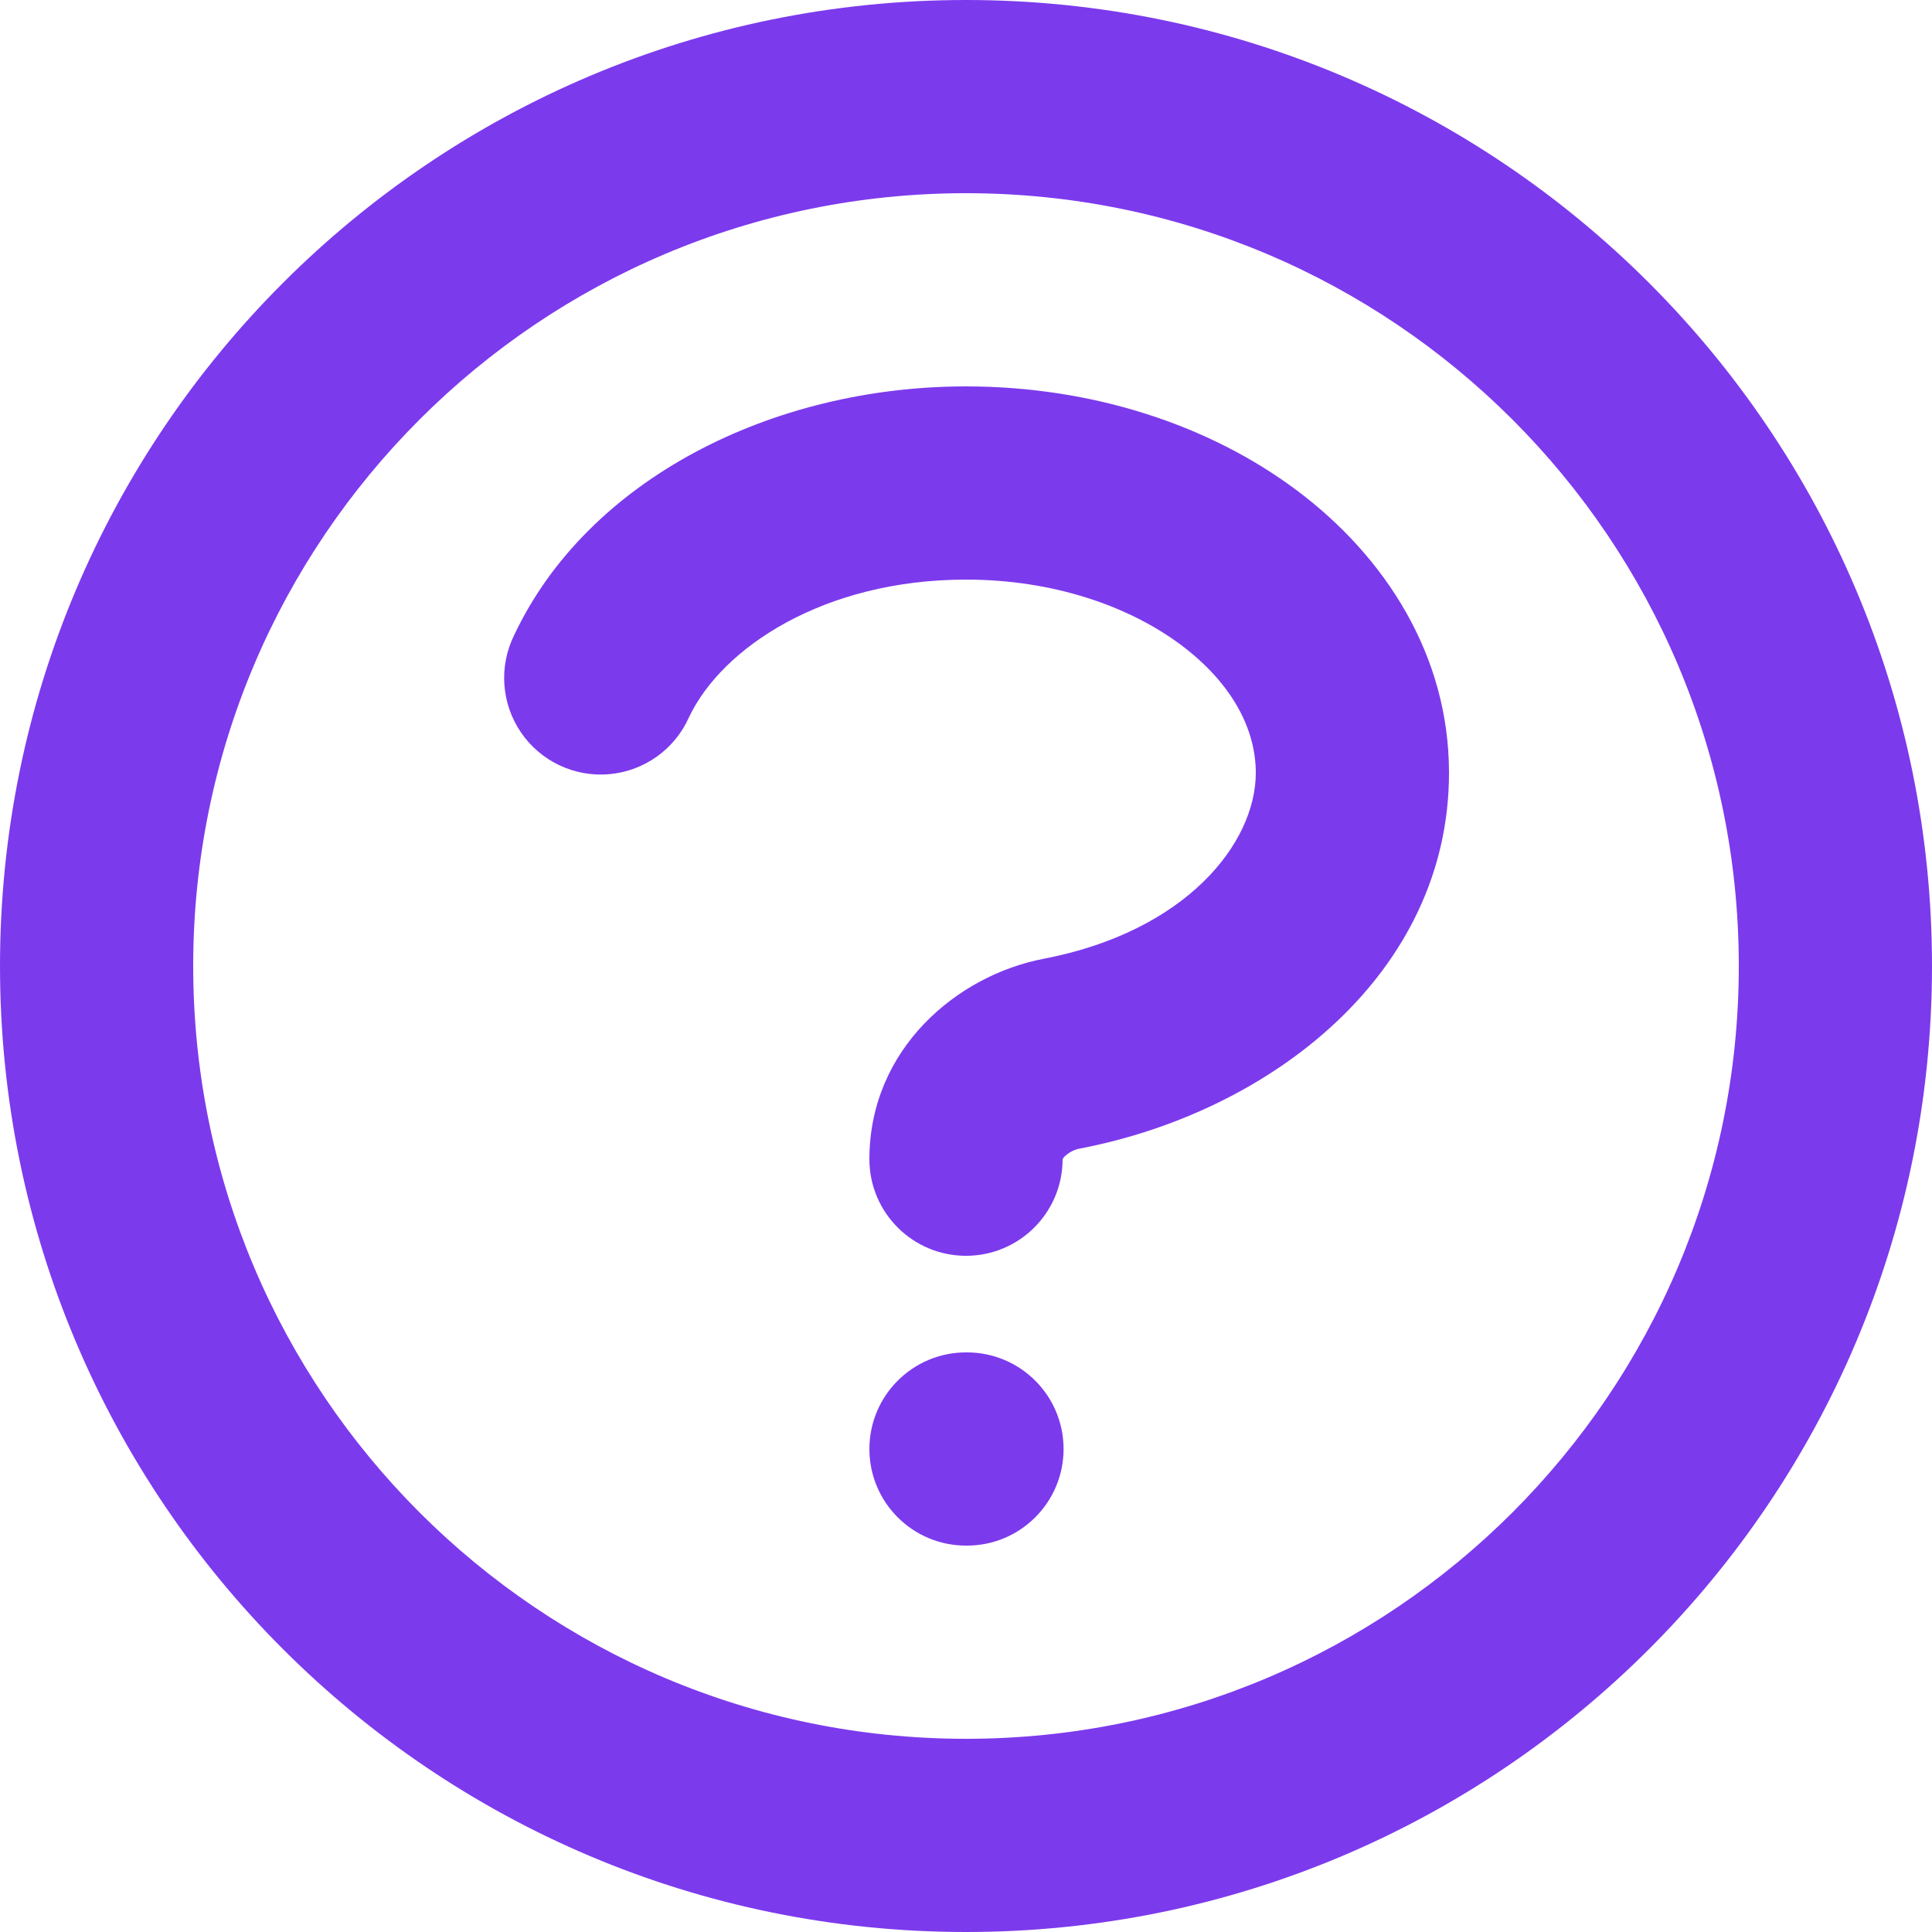
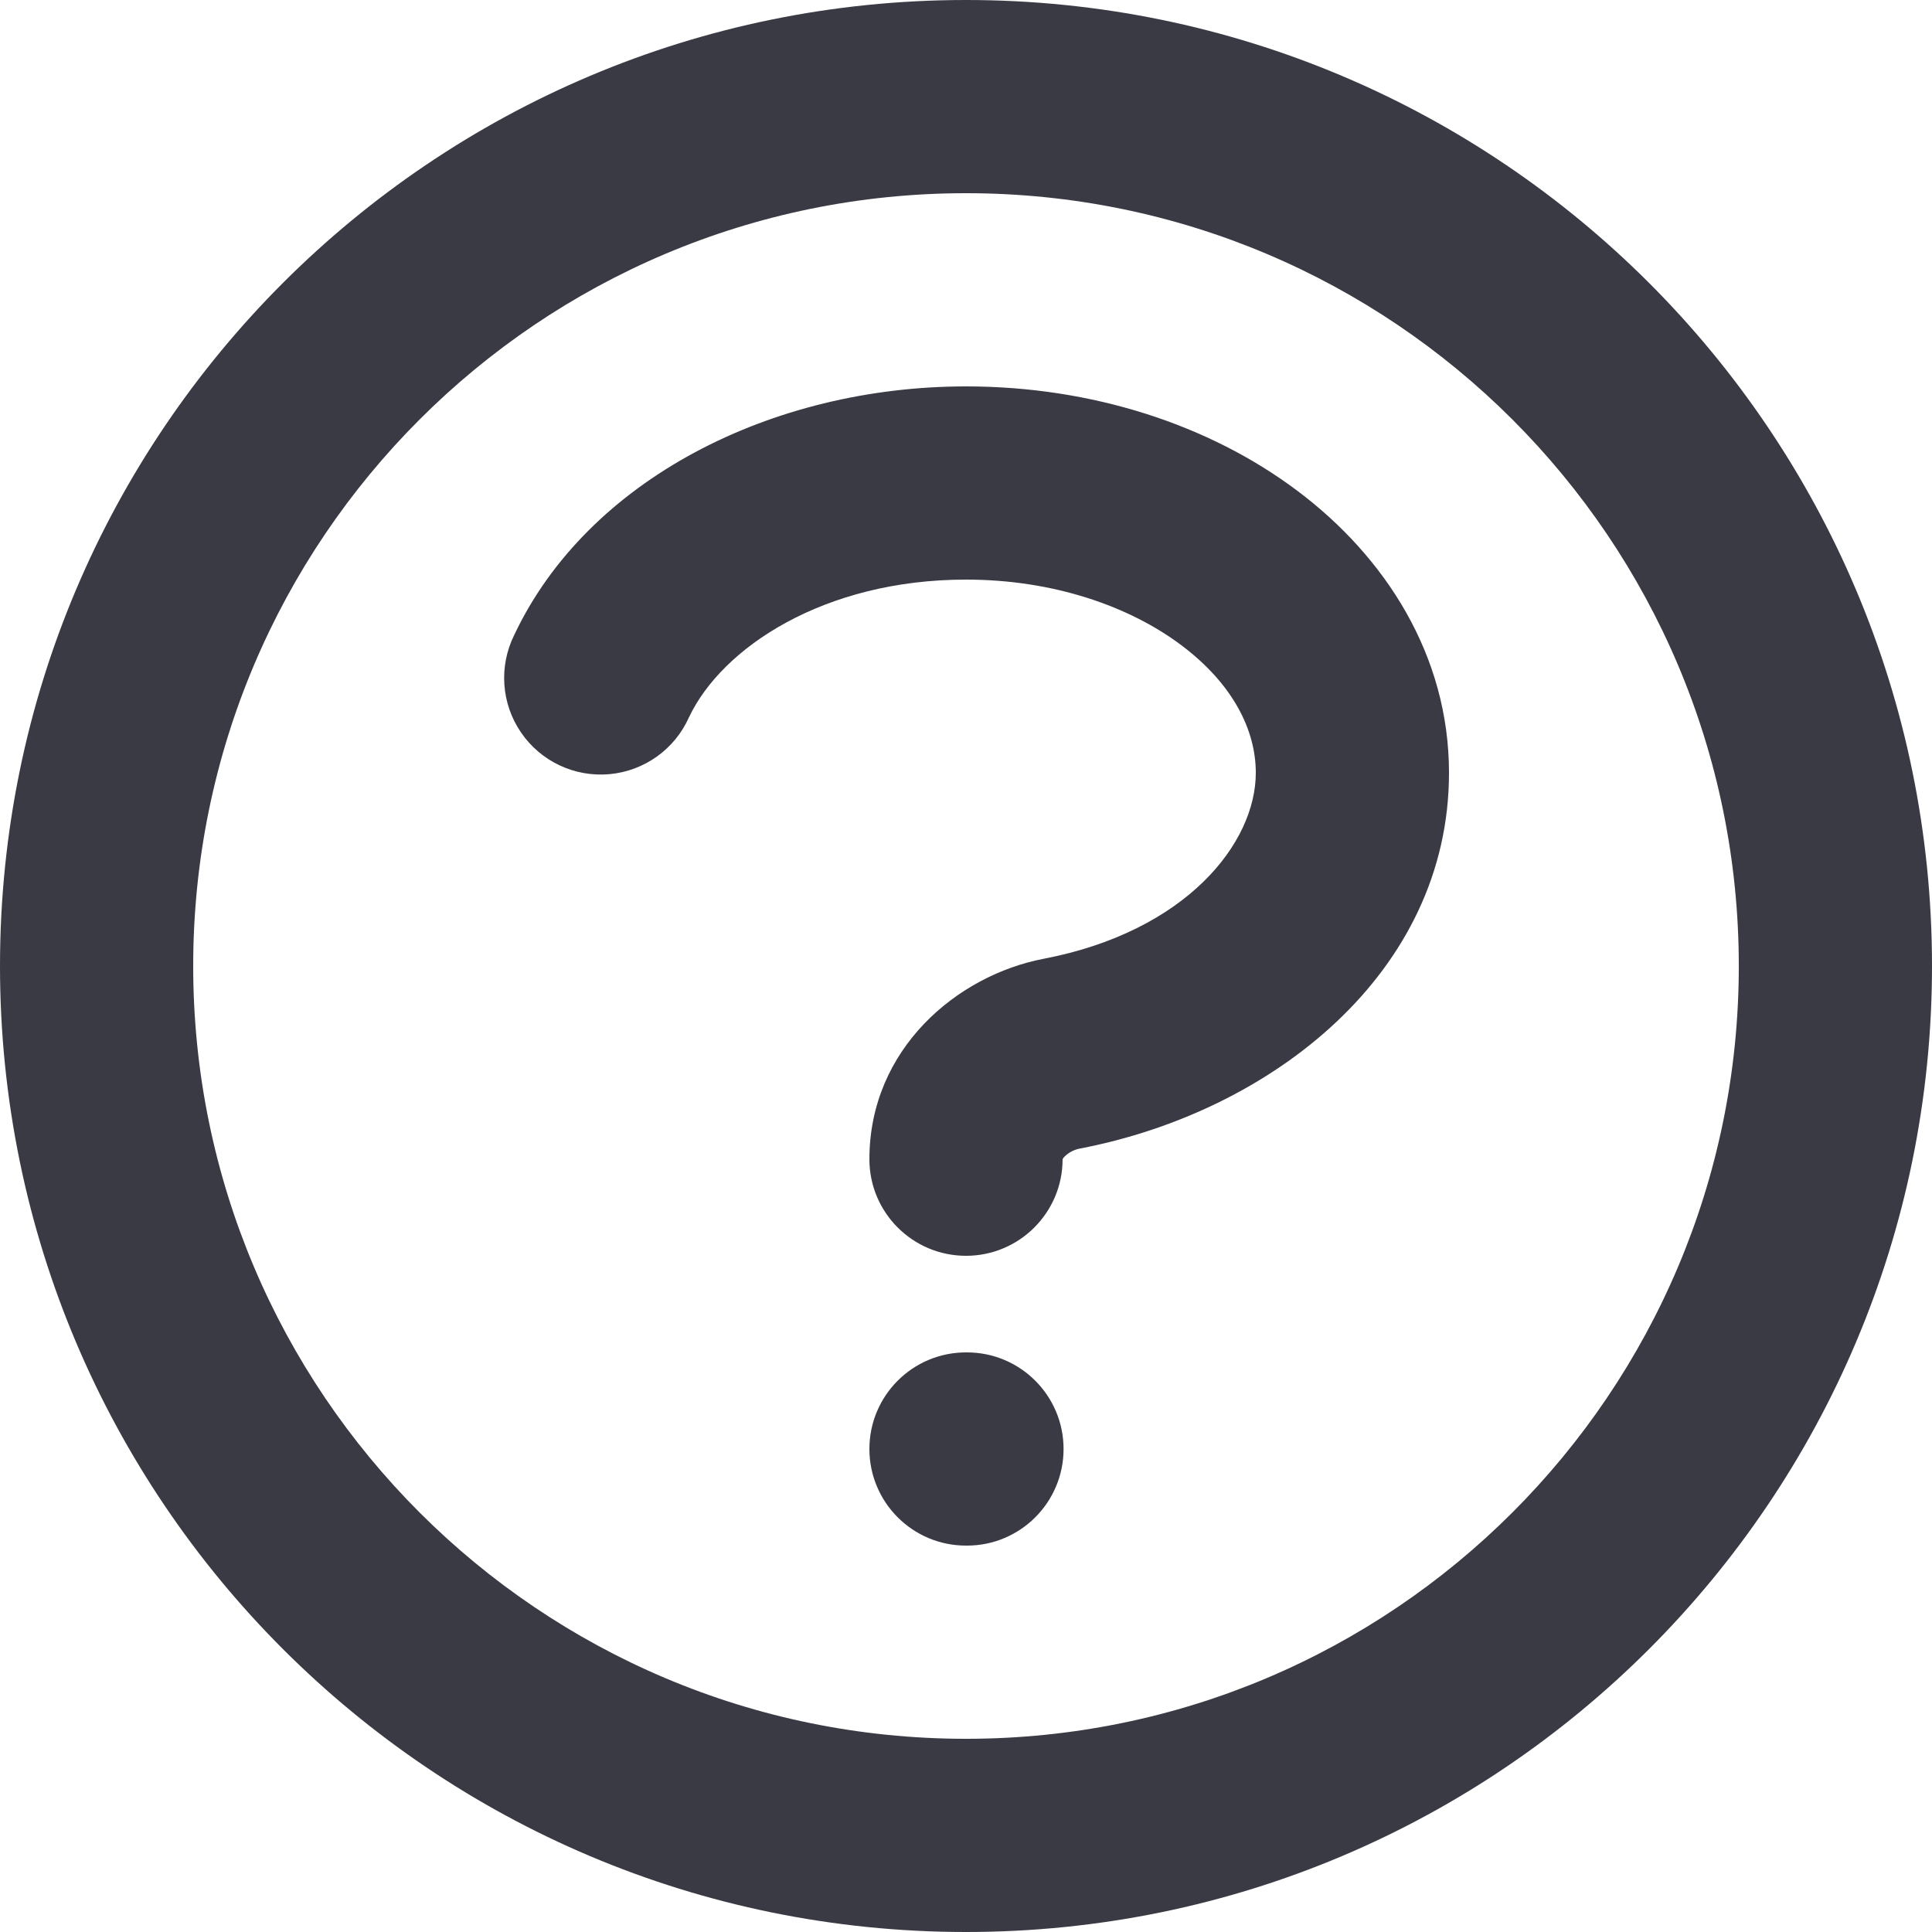
<svg xmlns="http://www.w3.org/2000/svg" width="20" height="20" fill="none" viewBox="0 0 20 20">
-   <path fill="#7C3AED" fill-rule="evenodd" d="M10 2a8 8 0 1 0 0 16 8 8 0 0 0 0-16ZM0 10C0 4.477 4.477 0 10 0s10 4.477 10 10-4.477 10-10 10S0 15.523 0 10Zm10-4c-1.472 0-2.528.706-2.868 1.426a1 1 0 1 1-1.809-.852C6.082 4.964 7.99 4 10 4c1.3 0 2.515.394 3.428 1.079C14.342 5.764 15 6.786 15 8c0 2.07-1.834 3.508-3.817 3.889a.31.31 0 0 0-.162.083A.107.107 0 0 0 11 12a1 1 0 0 1-2 0c0-1.142.909-1.904 1.805-2.075C12.279 9.642 13 8.73 13 8c0-.443-.237-.92-.771-1.321C11.694 6.278 10.909 6 10 6Zm-1 9a1 1 0 0 1 1-1h.01a1 1 0 1 1 0 2H10a1 1 0 0 1-1-1Z" clip-rule="evenodd" />
+   <path fill="#3A3A45" fill-rule="evenodd" d="M10 2a8 8 0 1 0 0 16 8 8 0 0 0 0-16ZM0 10C0 4.477 4.477 0 10 0s10 4.477 10 10-4.477 10-10 10S0 15.523 0 10Zm10-4c-1.472 0-2.528.706-2.868 1.426a1 1 0 1 1-1.809-.852C6.082 4.964 7.99 4 10 4c1.3 0 2.515.394 3.428 1.079C14.342 5.764 15 6.786 15 8c0 2.07-1.834 3.508-3.817 3.889a.31.31 0 0 0-.162.083A.107.107 0 0 0 11 12a1 1 0 0 1-2 0c0-1.142.909-1.904 1.805-2.075C12.279 9.642 13 8.73 13 8c0-.443-.237-.92-.771-1.321C11.694 6.278 10.909 6 10 6Zm-1 9a1 1 0 0 1 1-1h.01a1 1 0 1 1 0 2H10a1 1 0 0 1-1-1Z" clip-rule="evenodd" />
</svg>
